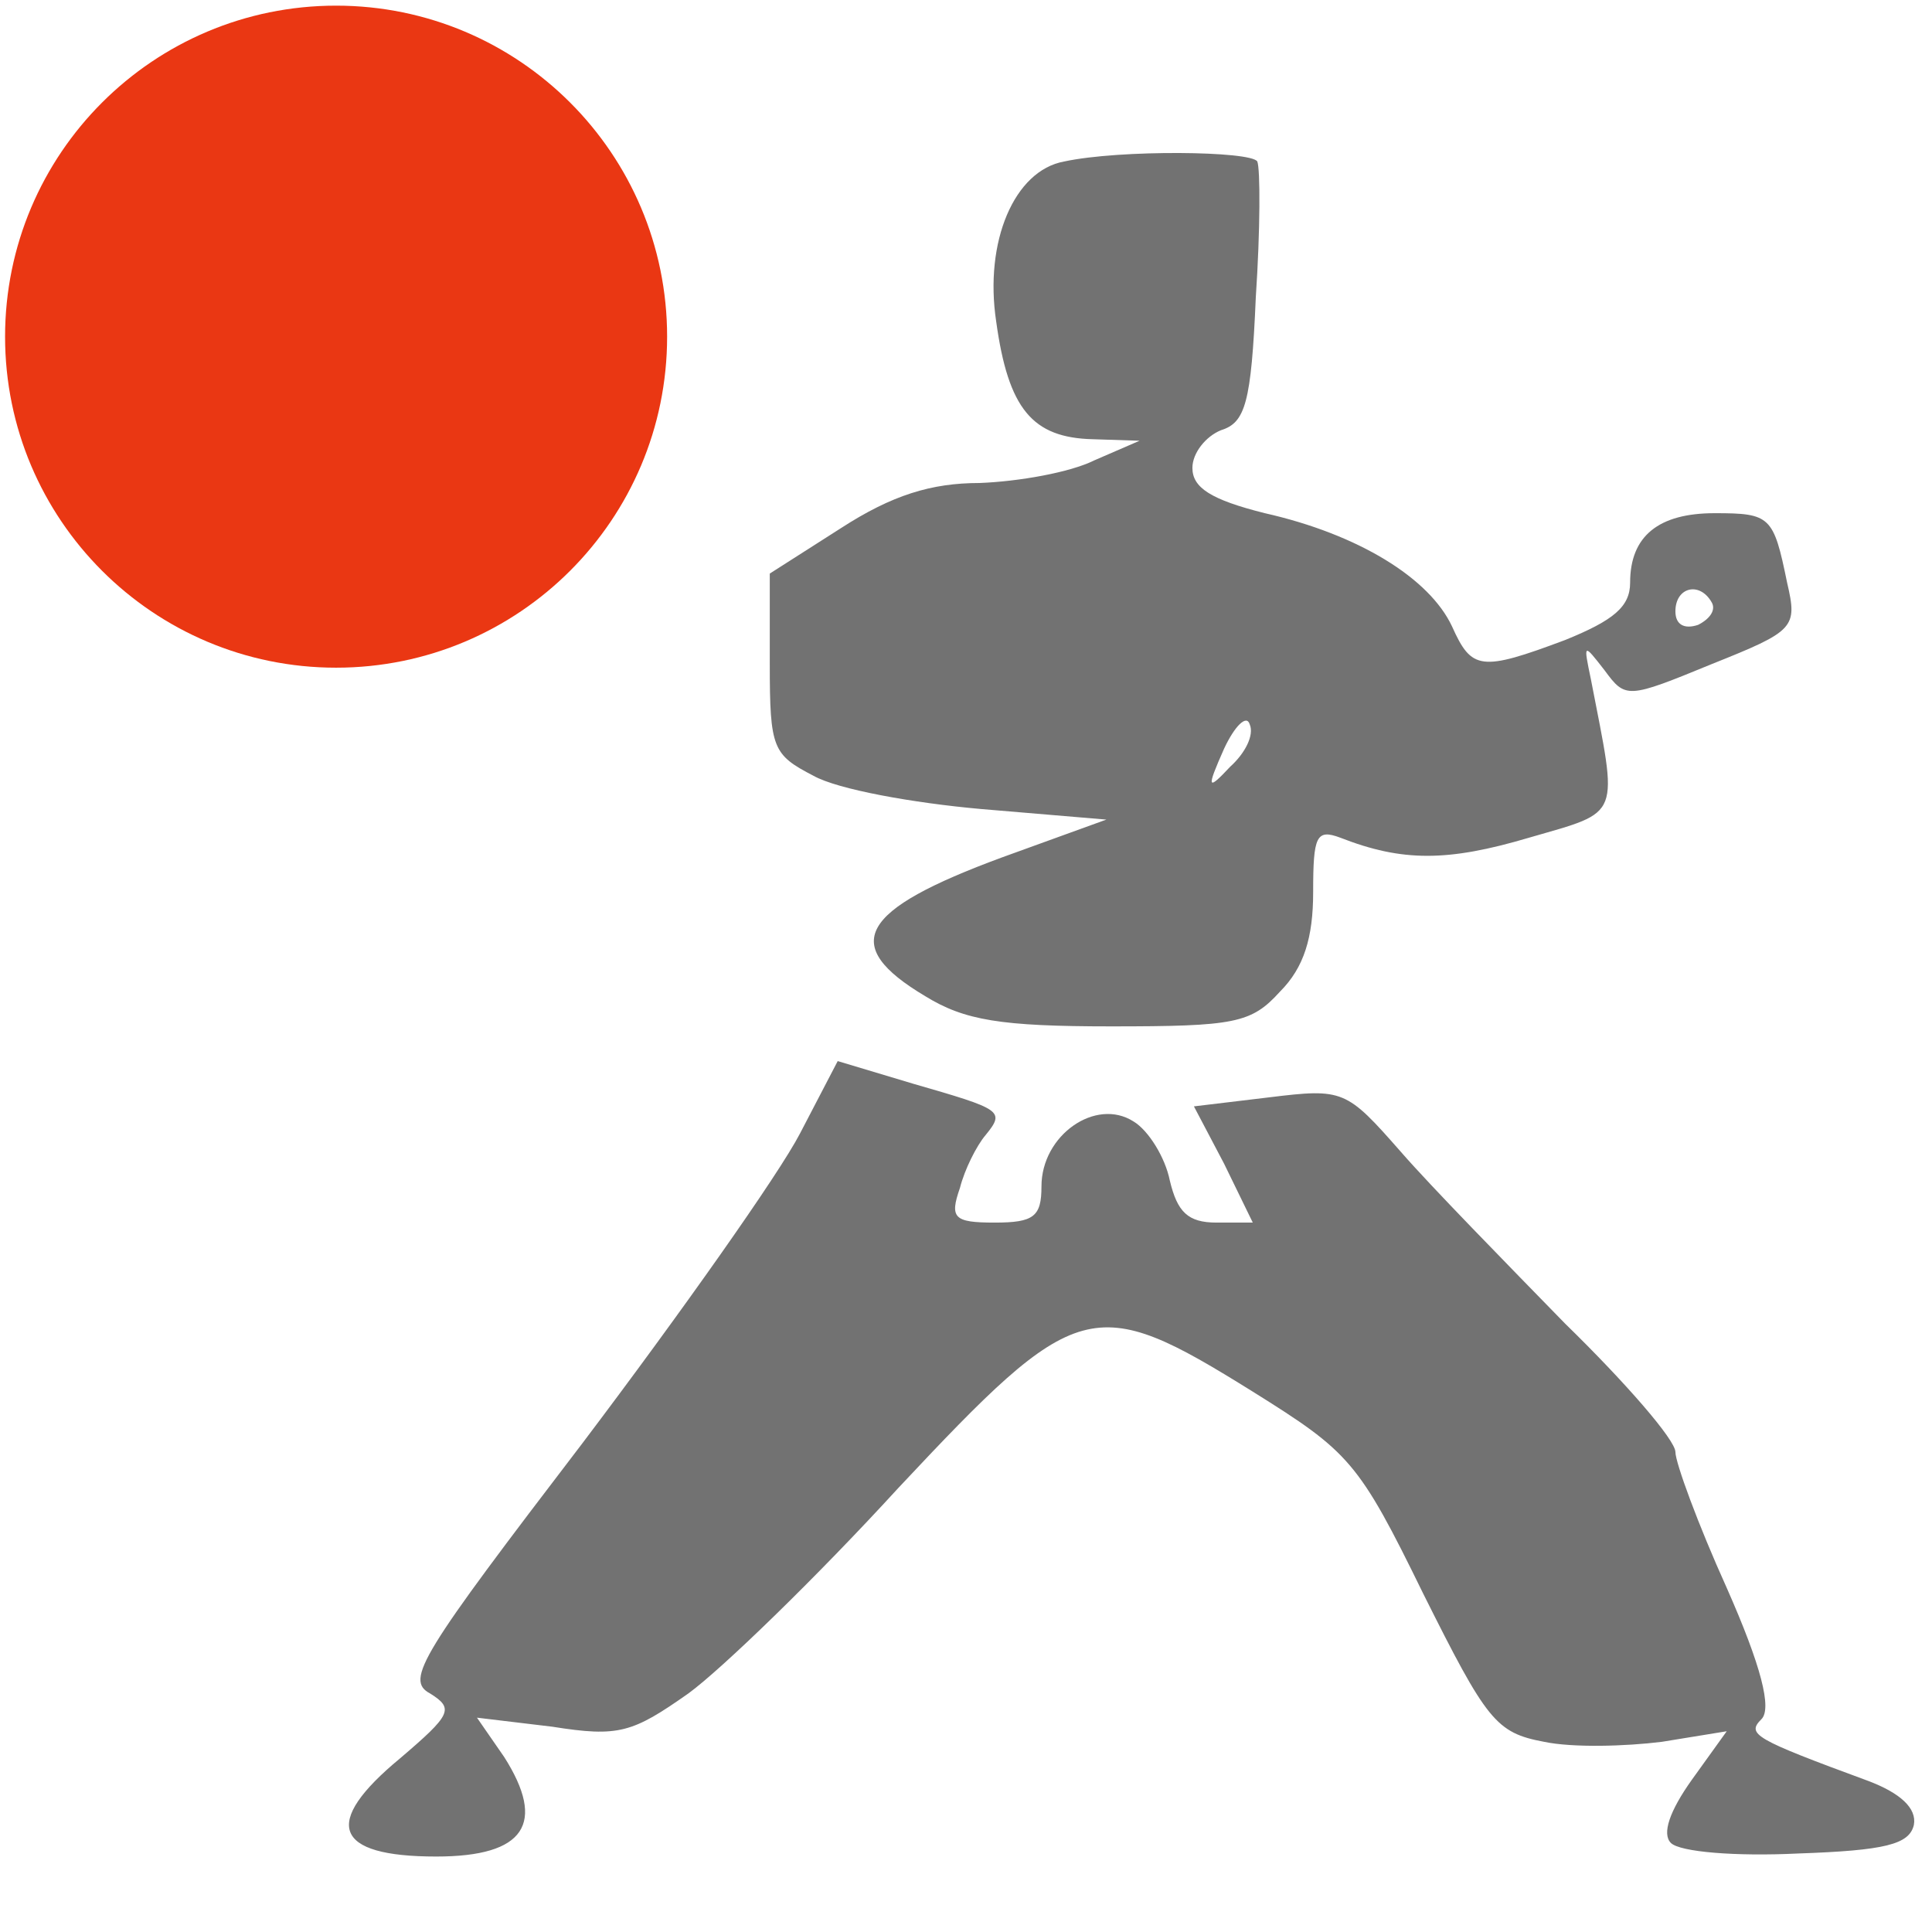
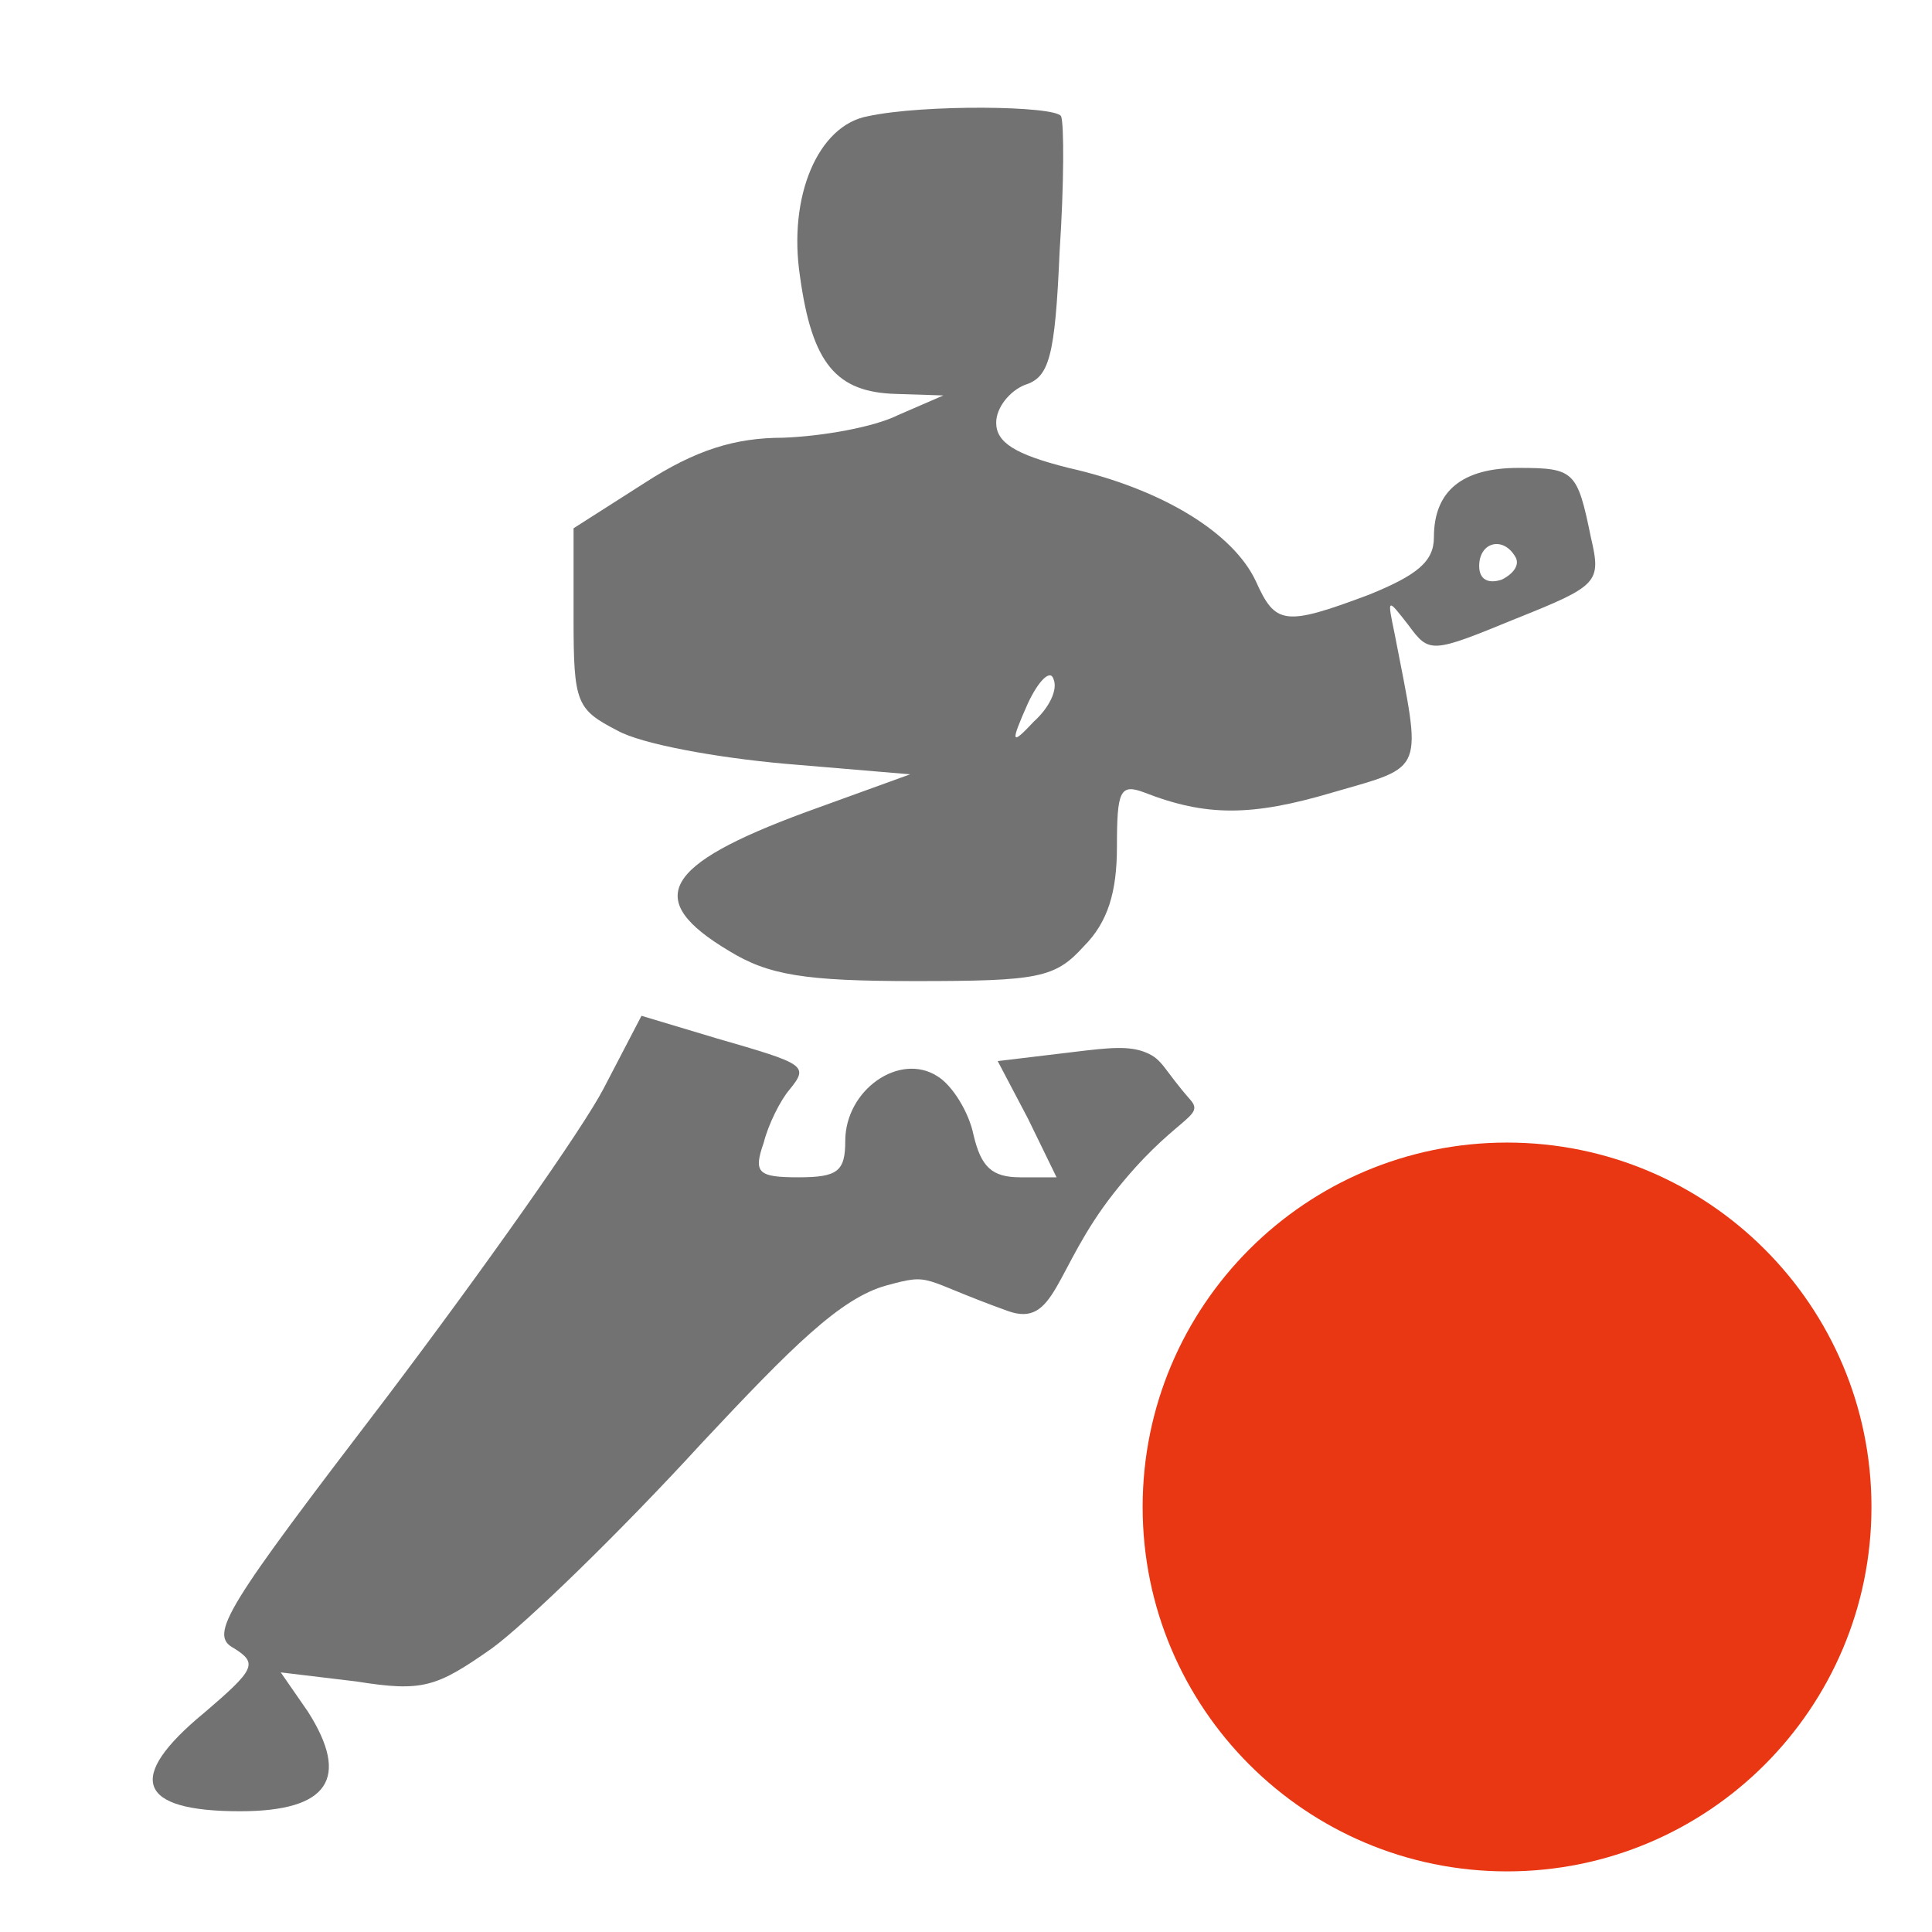
<svg xmlns="http://www.w3.org/2000/svg" version="1.0" width="28" height="28" viewBox="0 0 128 128" preserveAspectRatio="xMidYMid meet">
-   <g transform="matrix(0.1, 0, 0, -0.1, 12, 128)" fill="#727272" stroke="none">
-     <path d="M585 1173 c-33 -6 -53 -53 -45 -106 8 -58 24 -77 64 -78 l31 -1 -30 -13 c-16 -8 -50 -14 -76 -15 -32 0 -58 -8 -92 -30 l-47 -30 0 -60 c0 -56 2 -60 29 -74 16 -9 66 -18 111 -22 l83 -7 -69 -25 c-95 -35 -108 -58 -51 -92 26 -16 50 -20 123 -20 82 0 93 2 112 23 16 16 22 36 22 66 0 37 2 42 18 36 41 -16 71 -16 125 0 62 18 59 12 41 105 -5 24 -5 24 9 6 14 -19 15 -19 71 4 55 22 57 24 50 54 -9 44 -11 46 -48 46 -37 0 -56 -15 -56 -46 0 -16 -11 -25 -43 -38 -56 -21 -62 -20 -75 9 -15 32 -62 61 -124 75 -36 9 -48 17 -48 30 0 10 9 21 19 25 16 5 20 18 23 88 3 45 3 85 1 90 -4 7 -91 8 -128 0z m429 -292 c3 -5 -1 -11 -9 -15 -9 -3 -15 0 -15 9 0 16 16 20 24 6z m-319 -109 c-15 -16 -16 -15 -4 12 7 15 15 23 17 16 3 -7 -3 -19 -13 -28z" />
-     <path d="M410 529 c-14 -27 -79 -119 -144 -205 -107 -140 -118 -157 -101 -166 16 -10 14 -14 -20 -43 -52 -43 -44 -65 24 -65 59 0 73 22 45 66 l-18 26 50 -6 c44 -7 53 -4 90 22 22 16 85 77 139 136 119 127 129 130 235 64 64 -40 70 -46 113 -134 42 -84 48 -92 80 -98 19 -4 54 -3 78 0 l43 7 -23 -32 c-15 -21 -20 -36 -14 -42 6 -6 43 -9 84 -7 58 2 74 6 77 19 2 11 -9 21 -30 29 -76 28 -81 31 -71 41 7 7 0 35 -23 87 -19 42 -34 83 -34 90 0 8 -33 46 -73 85 -39 40 -89 91 -109 114 -36 41 -38 42 -87 36 l-50 -6 20 -38 19 -39 -24 0 c-19 0 -26 7 -31 28 -3 15 -14 33 -24 39 -25 16 -61 -9 -61 -43 0 -20 -5 -24 -31 -24 -27 0 -30 3 -23 23 3 12 11 28 17 35 13 16 11 17 -48 34 l-50 15 -25 -48z" />
+   <g transform="matrix(0.1, 0, 0, -0.1, -1, 125)" fill="#A5A5A5" stroke="none">
+     <path d="M 585 1173 C 552 1167 532 1120 540 1067 C 548 1009 564 990 604 989 L 635 988 L 605 975 C 589 967 555 961 529 960 C 497 960 471 952 437 930 L 390 900 L 390 840 C 390 784 392 780 419 766 C 435 757 485 748 530 744 L 613 737 L 544 712 C 449 677 436 654 493 620 C 519 604 543 600 616 600 C 698 600 709 602 728 623 C 744 639 750 659 750 689 C 750 726 752 731 768 725 C 809 709 839 709 893 725 C 955 743 952 737 934 830 C 929 854 929 854 943 836 C 957 817 958 817 1014 840 C 1069 862 1071 864 1064 894 C 1055 938 1053 940 1016 940 C 979 940 960 925 960 894 C 960 878 949 869 917 856 C 861 835 855 836 842 865 C 827 897 780 926 718 940 C 682 949 670 957 670 970 C 670 980 679 991 689 995 C 705 1000 709 1013 712 1083 C 715 1128 715 1168 713 1173 C 709 1180 622 1181 585 1173 Z M 1014 881 C 1017 876 1013 870 1005 866 C 996 863 990 866 990 875 C 990 891 1006 895 1014 881 Z M 695 772 C 680 756 679 757 691 784 C 698 799 706 807 708 800 C 711 793 705 781 695 772 Z" style="fill: rgb(114, 114, 114);" />
+     <path d="M 410 529 C 403 515.5 383.25 485.75 357.125 448.625 C 331 411.5 298.5 367 266 324 C 212.5 254 183 214.75 169 191.875 C 155 169 156.5 162.5 165 158 C 173 153 176.5 149.5 173.75 143.625 C 171 137.75 162 129.5 145 115 C 119 93.5 108 77.25 112 66.375 C 116 55.5 135 50 169 50 C 198.5 50 216.75 55.5 224.125 66.5 C 231.5 77.5 228 94 214 116 L 205 129 L 196 142 L 221 139 L 246 136 C 268 132.5 281.25 131.5 293.625 134.625 C 306 137.75 317.5 145 336 158 C 347 166 368.25 185.25 393.5 209.875 C 418.75 234.5 448 264.5 475 294 C 534.5 357.5 566.75 390 597.375 398.375 C 628 406.75 618.953 402.535 677.713 381.433 C 709.713 369.941 708.091 408.815 747.733 459.291 C 787.375 509.767 808.831 509.621 798.831 521.121 C 780.831 541.621 780.5 548 769.375 552.625 C 758.25 557.25 745.5 556 721 553 L 696 550 L 671 547 L 681 528 L 691 509 L 700.5 489.5 L 710 470 L 698 470 L 686 470 C 676.5 470 670 471.75 665.25 476.125 C 660.5 480.5 657.5 487.5 655 498 C 653.5 505.5 650 513.75 645.625 520.875 C 641.25 528 636 534 631 537 C 618.5 545 603.25 542.75 591.125 534.25 C 579 525.75 570 511 570 494 C 570 484 568.75 478 564.25 474.5 C 559.75 471 552 470 539 470 C 525.5 470 518 470.75 514.75 474 C 511.5 477.25 512.5 483 516 493 C 517.5 499 520.25 506 523.375 512.375 C 526.5 518.75 530 524.5 533 528 C 539.5 536 542.25 540.25 536 544.625 C 529.75 549 514.5 553.5 485 562 L 460 569.5 L 435 577 L 422.5 553 L 410 529 Z" style="fill: rgb(114, 114, 114);" />
  </g>
-   <circle style="fill: rgb(234, 55, 19);" cx="22.267" cy="22.305" r="21.931" />
+   <circle style="fill: rgb(234, 55, 19);" cx="99.846" cy="99.841" r="24.143" />
</svg>
